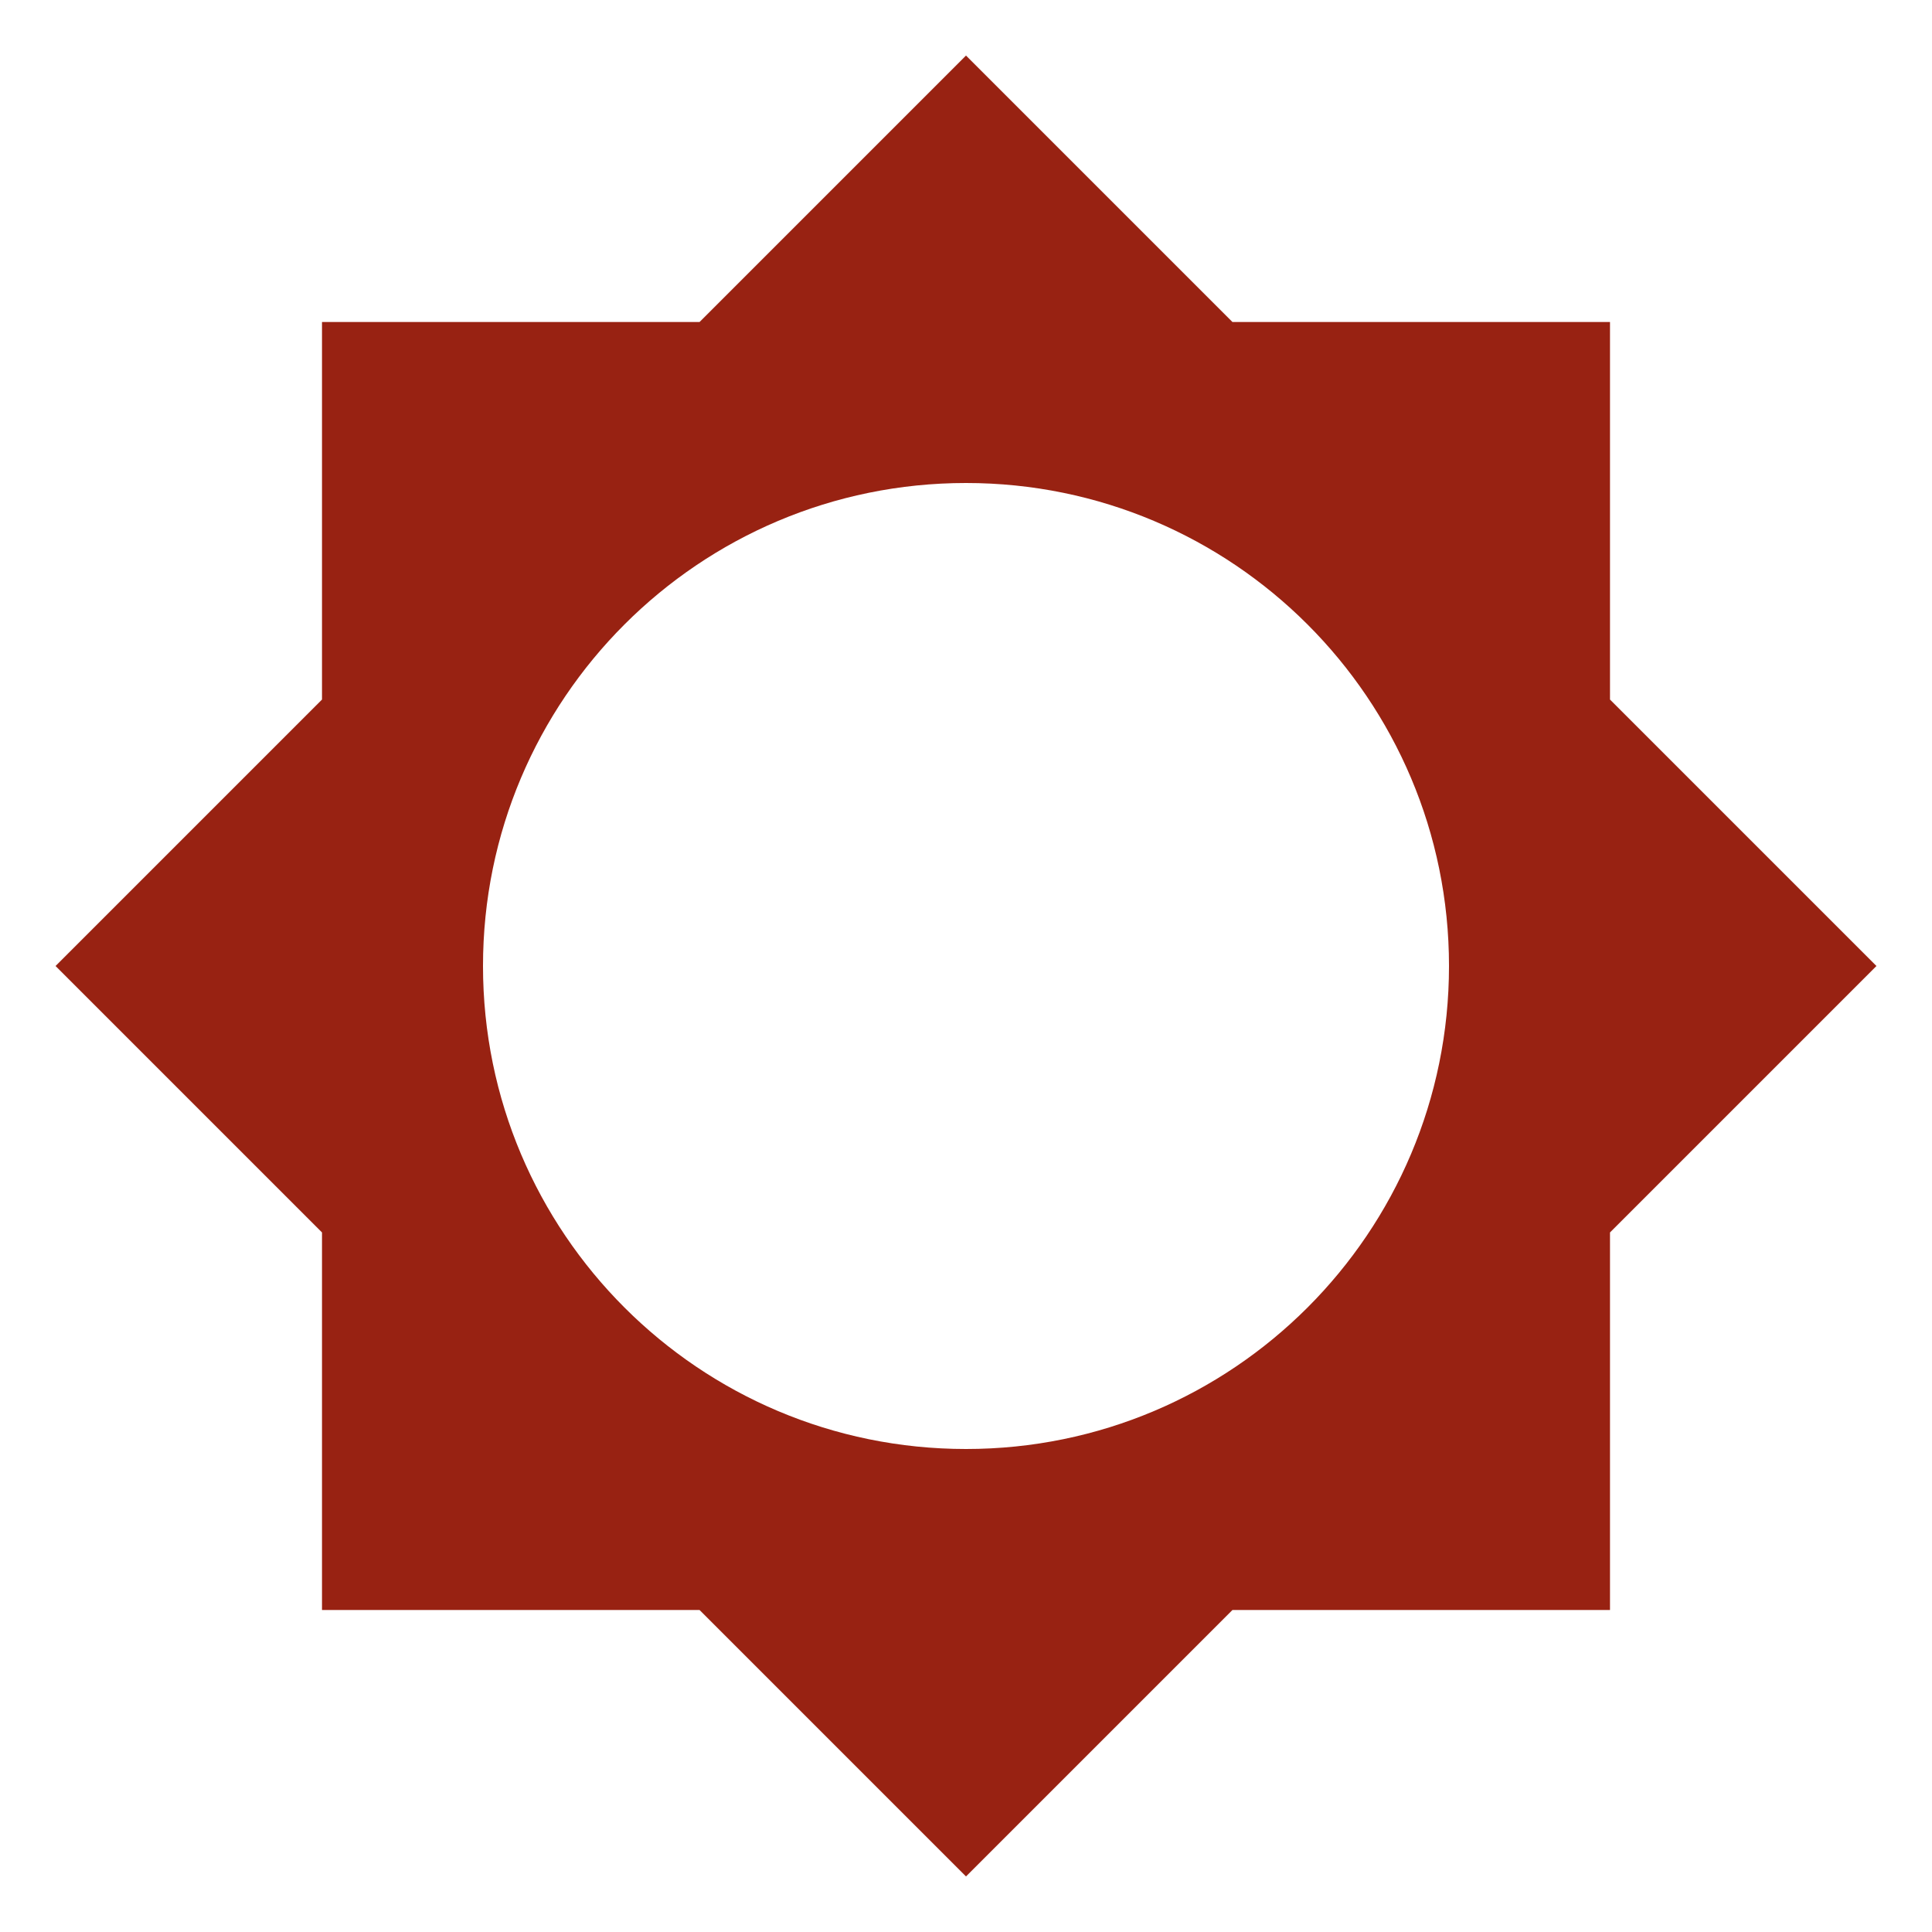
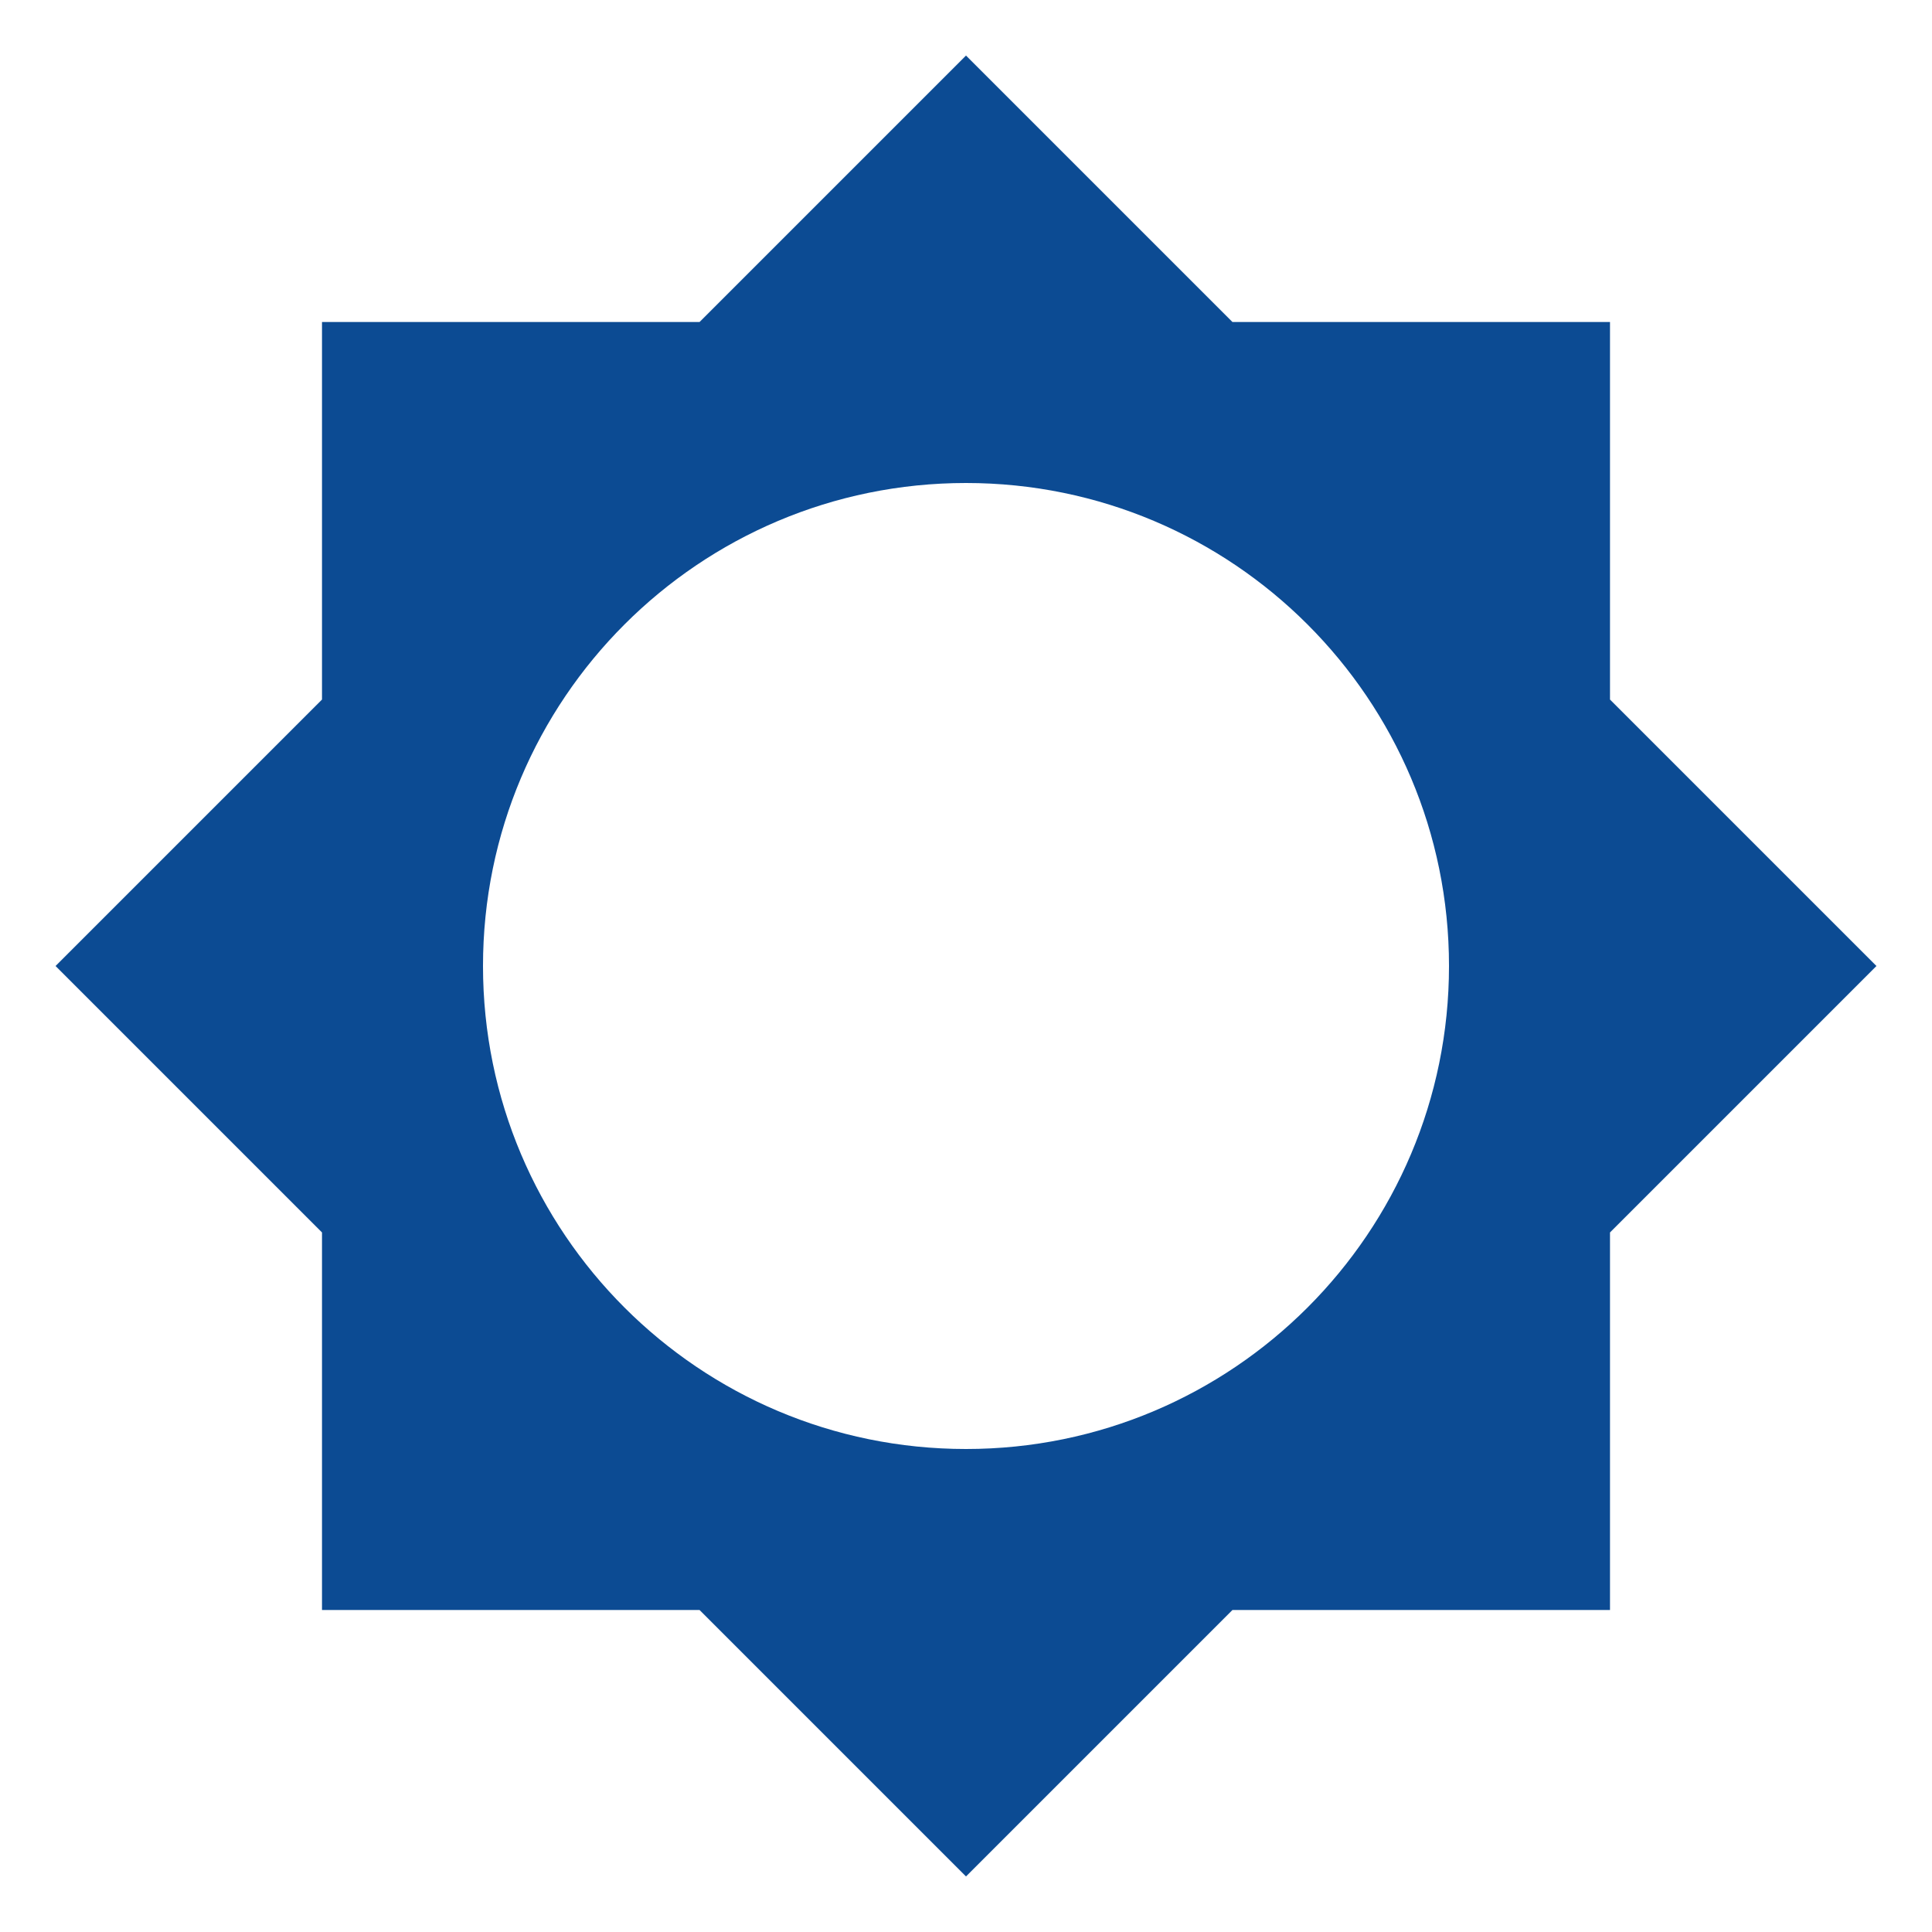
<svg xmlns="http://www.w3.org/2000/svg" viewBox="0 0 24 24">
-   <path d="M12,18A6,6 0 0,1 6,12A6,6 0 0,1 12,6A6,6 0 0,1 18,12A6,6 0 0,1 12,18M20,15.31L23.31,12L20,8.69V4H15.31L12,0.69L8.69,4H4V8.69L0.69,12L4,15.31V20H8.69L12,23.31L15.31,20H20V15.31Z" fill="#982212" />
+   <path d="M12,18A6,6 0 0,1 6,12A6,6 0 0,1 12,6A6,6 0 0,1 18,12A6,6 0 0,1 12,18M20,15.31L23.31,12L20,8.69V4H15.31L12,0.69L8.69,4H4V8.69L0.69,12L4,15.31V20H8.69L12,23.31L15.31,20H20V15.31Z" fill="#0C4B93" />
</svg>
